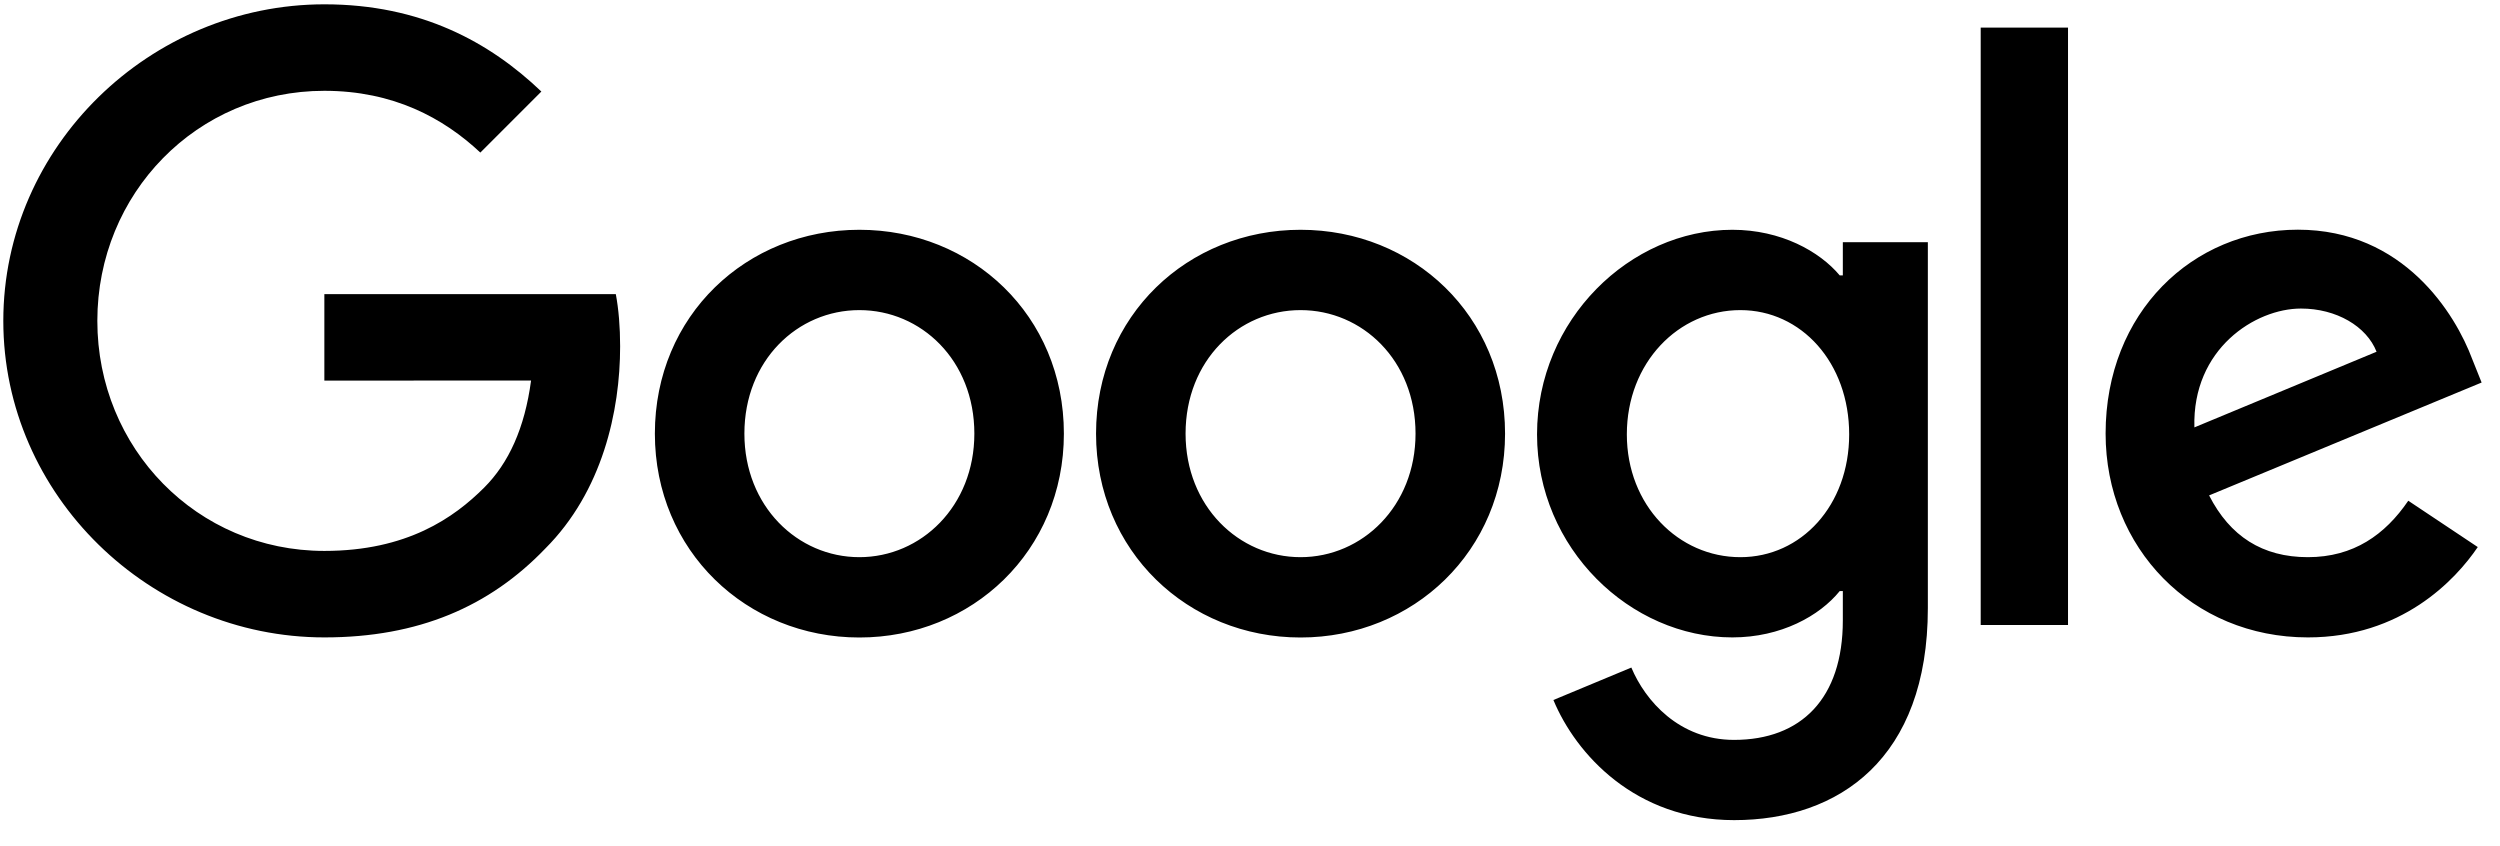
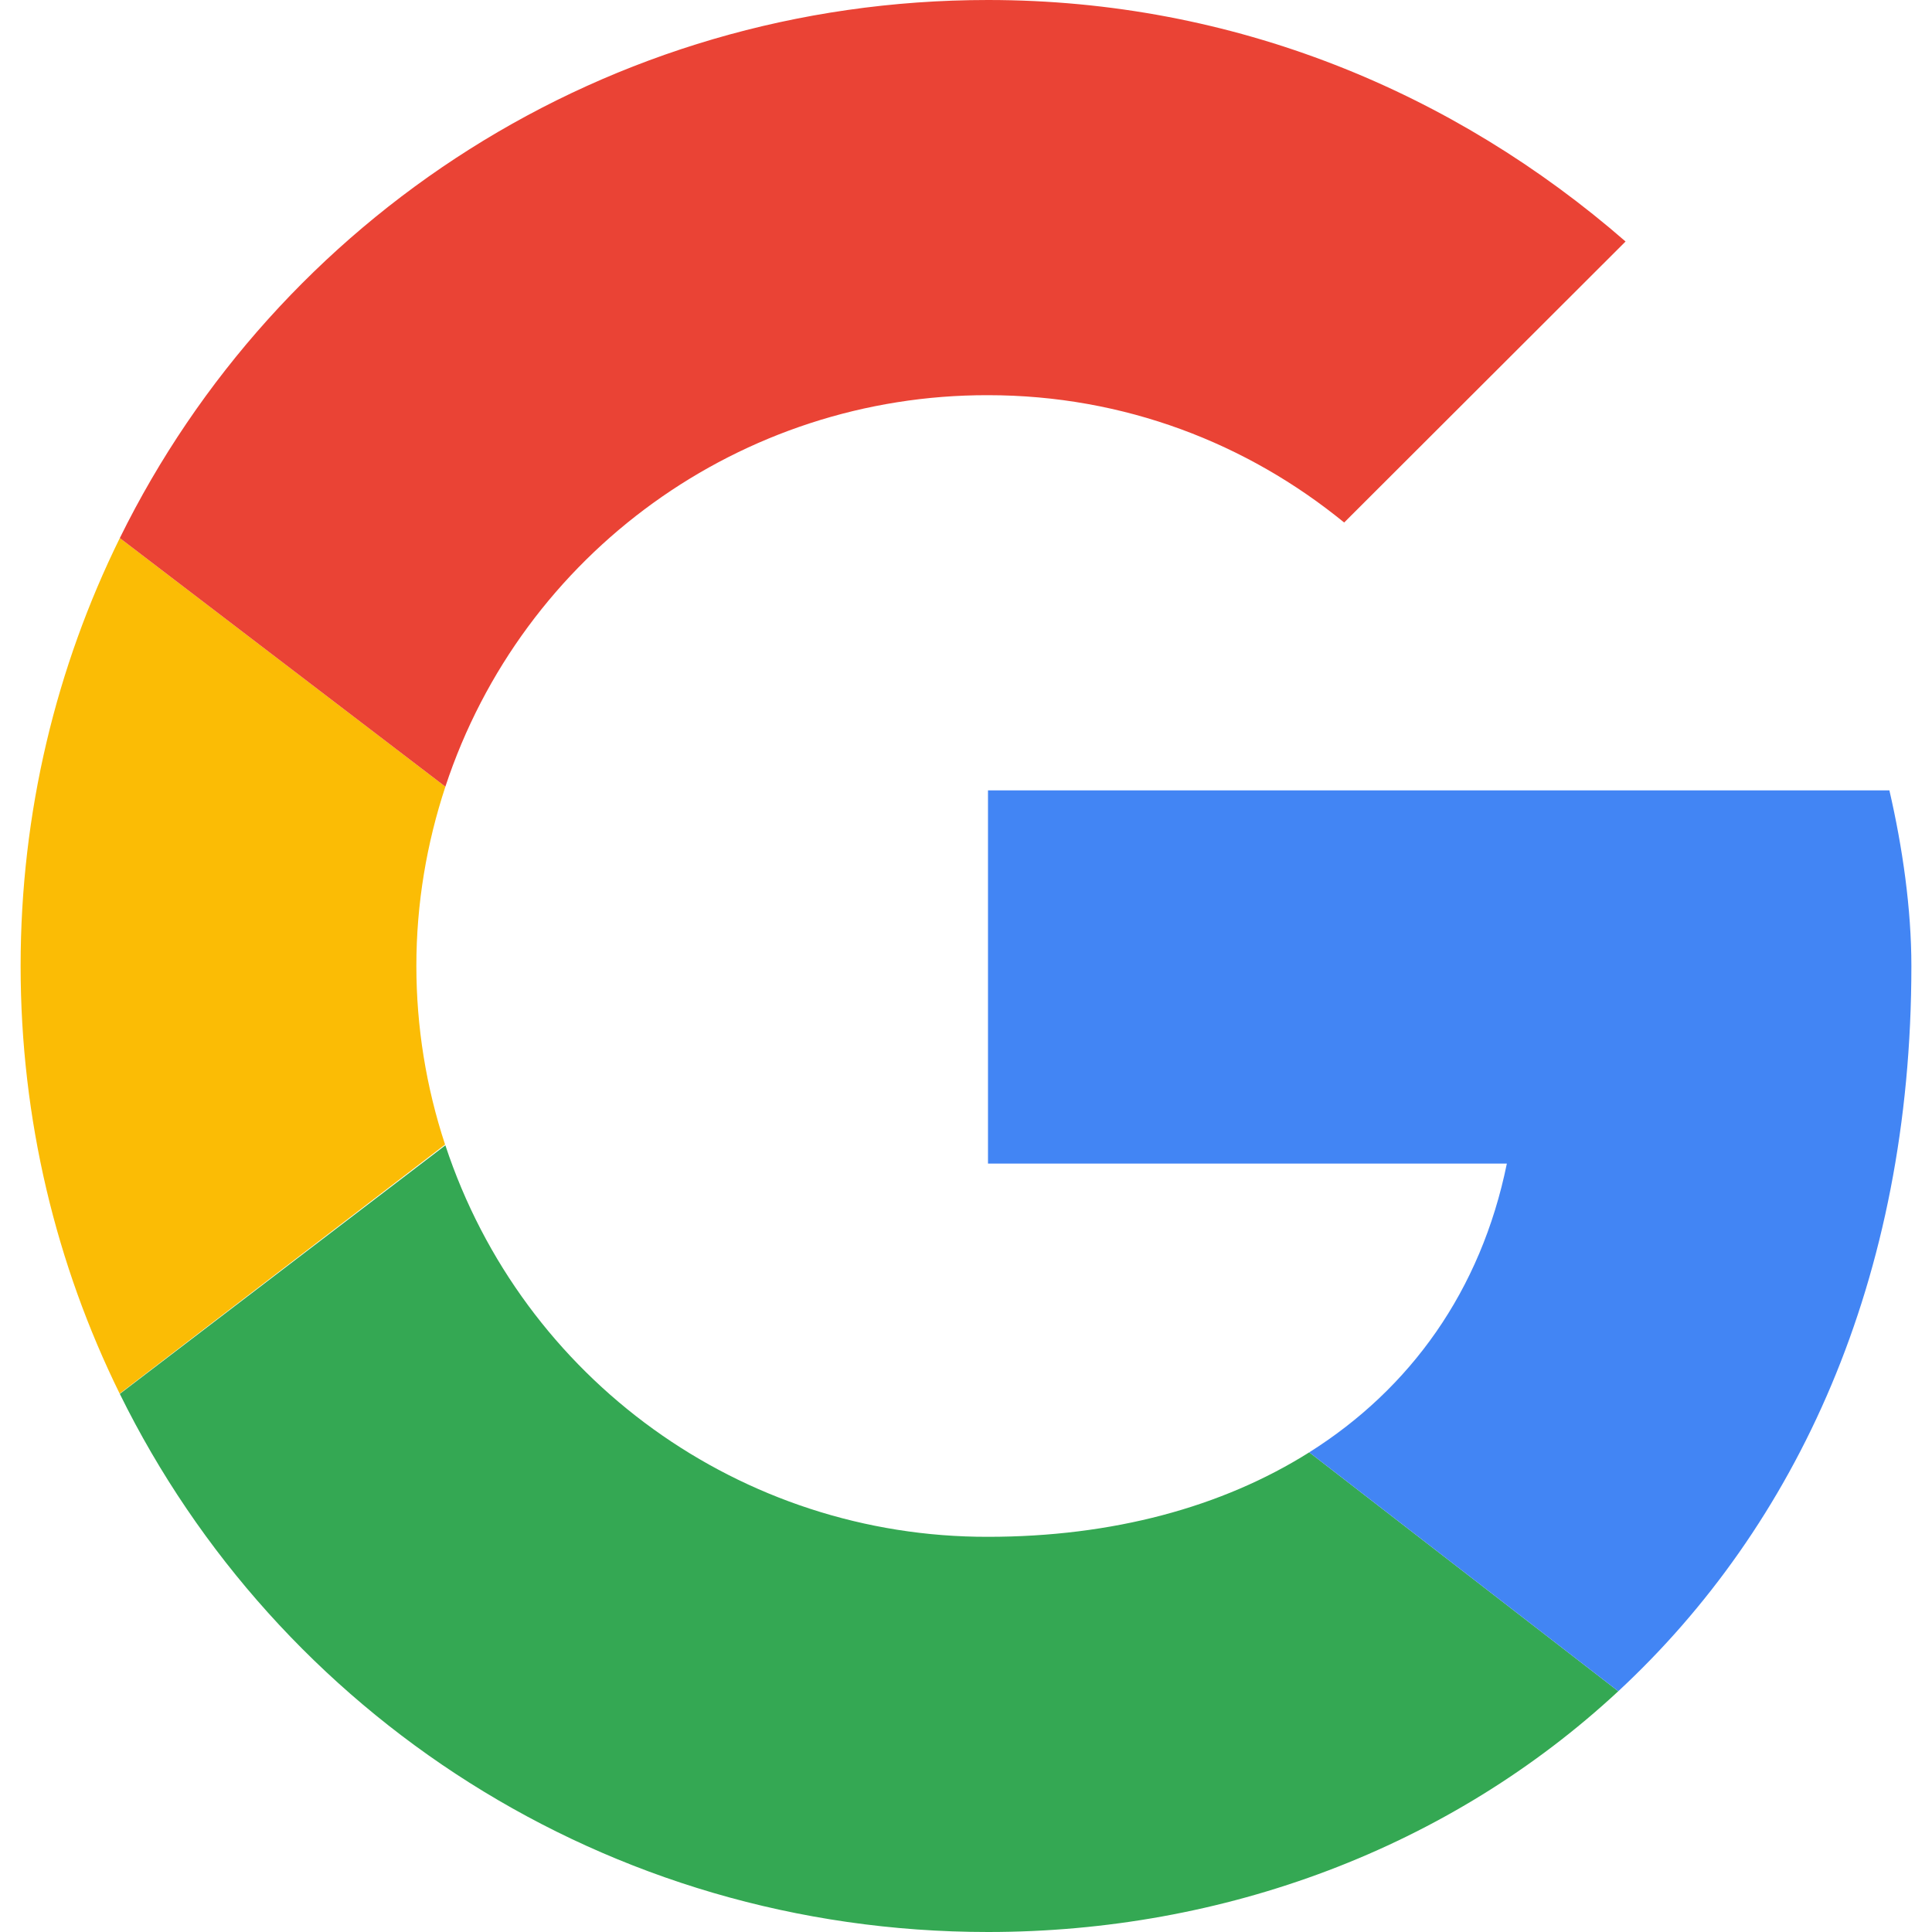
- <svg xmlns="http://www.w3.org/2000/svg" height="92" width="272">
-   <path d="M115.75 47.18c0 12.77-9.99 22.18-22.25 22.18s-22.25-9.41-22.25-22.18C71.25 34.32 81.24 25 93.5 25s22.25 9.32 22.25 22.18zm-9.74 0c0-7.98-5.79-13.44-12.51-13.44S80.99 39.2 80.99 47.18c0 7.9 5.79 13.44 12.51 13.44s12.51-5.55 12.51-13.44zM163.75 47.18c0 12.77-9.99 22.18-22.25 22.18s-22.25-9.41-22.25-22.18c0-12.85 9.99-22.18 22.25-22.18s22.25 9.32 22.25 22.18zm-9.74 0c0-7.98-5.79-13.44-12.51-13.44s-12.51 5.46-12.51 13.44c0 7.9 5.79 13.44 12.51 13.44s12.51-5.55 12.51-13.44zM209.75 26.34v39.82c0 16.38-9.66 23.07-21.08 23.07-10.75 0-17.22-7.19-19.66-13.07l8.48-3.53c1.51 3.61 5.21 7.87 11.17 7.87 7.31 0 11.84-4.51 11.84-13v-3.19h-.34c-2.18 2.69-6.38 5.04-11.68 5.04-11.09 0-21.25-9.66-21.25-22.09 0-12.52 10.16-22.26 21.25-22.26 5.29 0 9.49 2.35 11.68 4.96h.34v-3.61h9.25zm-8.56 20.92c0-7.81-5.21-13.52-11.84-13.52-6.72 0-12.35 5.71-12.35 13.52 0 7.73 5.63 13.36 12.35 13.36 6.63 0 11.84-5.63 11.84-13.36zM225 3v65h-9.5V3h9.5zM262.02 54.48l7.56 5.04c-2.44 3.61-8.32 9.83-18.48 9.83-12.6 0-22.01-9.74-22.01-22.18 0-13.19 9.49-22.18 20.92-22.18 11.51 0 17.14 9.16 18.98 14.11l1.01 2.52-29.65 12.28c2.27 4.45 5.8 6.72 10.75 6.72 4.96 0 8.4-2.44 10.92-6.14zm-23.27-7.98l19.82-8.23c-1.09-2.77-4.37-4.7-8.23-4.7-4.95 0-11.84 4.37-11.59 12.93zM35.29 41.41V32H67c.31 1.64.47 3.58.47 5.68 0 7.06-1.93 15.79-8.15 22.01-6.05 6.3-13.78 9.66-24.02 9.66C16.32 69.35.36 53.89.36 34.91.36 15.93 16.32.47 35.3.47c10.5 0 17.98 4.12 23.6 9.49l-6.64 6.64c-4.03-3.78-9.49-6.72-16.97-6.72-13.86 0-24.7 11.17-24.7 25.03 0 13.86 10.84 25.03 24.7 25.03 8.99 0 14.11-3.61 17.39-6.89 2.66-2.66 4.41-6.46 5.1-11.65l-22.49.01z" fill="black" />
+ <svg xmlns="http://www.w3.org/2000/svg" viewBox="0 0 128 128">
+   <g clip-rule="evenodd">
+     <path fill="none" d="M0 0h128v128H0z" />
+     <path d="M27.585 64c0-4.157.69-8.143 1.923-11.881L7.938 35.648C3.734 44.183 1.366 53.801 1.366 64c0 10.191 2.366 19.802 6.563 28.332l21.558-16.503A37.86 37.86 0 0127.585 64" fill="#FBBC05" fill-rule="evenodd" />
+     <path d="M65.457 26.182c9.031 0 17.188 3.2 23.597 8.436L107.698 16C96.337 6.109 81.771 0 65.457 0 40.129 0 18.361 14.484 7.938 35.648l21.569 16.471a37.77 37.77 0 0135.95-25.937" fill="#EA4335" fill-rule="evenodd" />
+     <path d="M65.457 101.818a37.77 37.77 0 01-35.949-25.937L7.938 92.349C18.361 113.516 40.129 128 65.457 128c15.632 0 30.557-5.551 41.758-15.951L86.741 96.221c-5.777 3.639-13.052 5.597-21.284 5.597" fill="#34A853" fill-rule="evenodd" />
+     <path d="M126.634 64c0-3.782-.583-7.855-1.457-11.636h-59.72v24.727h34.376c-1.719 8.431-6.397 14.912-13.092 19.13l20.474 15.828c11.766-10.92 19.419-27.188 19.419-48.049" fill="#4285F4" fill-rule="evenodd" />
+   </g>
</svg>
